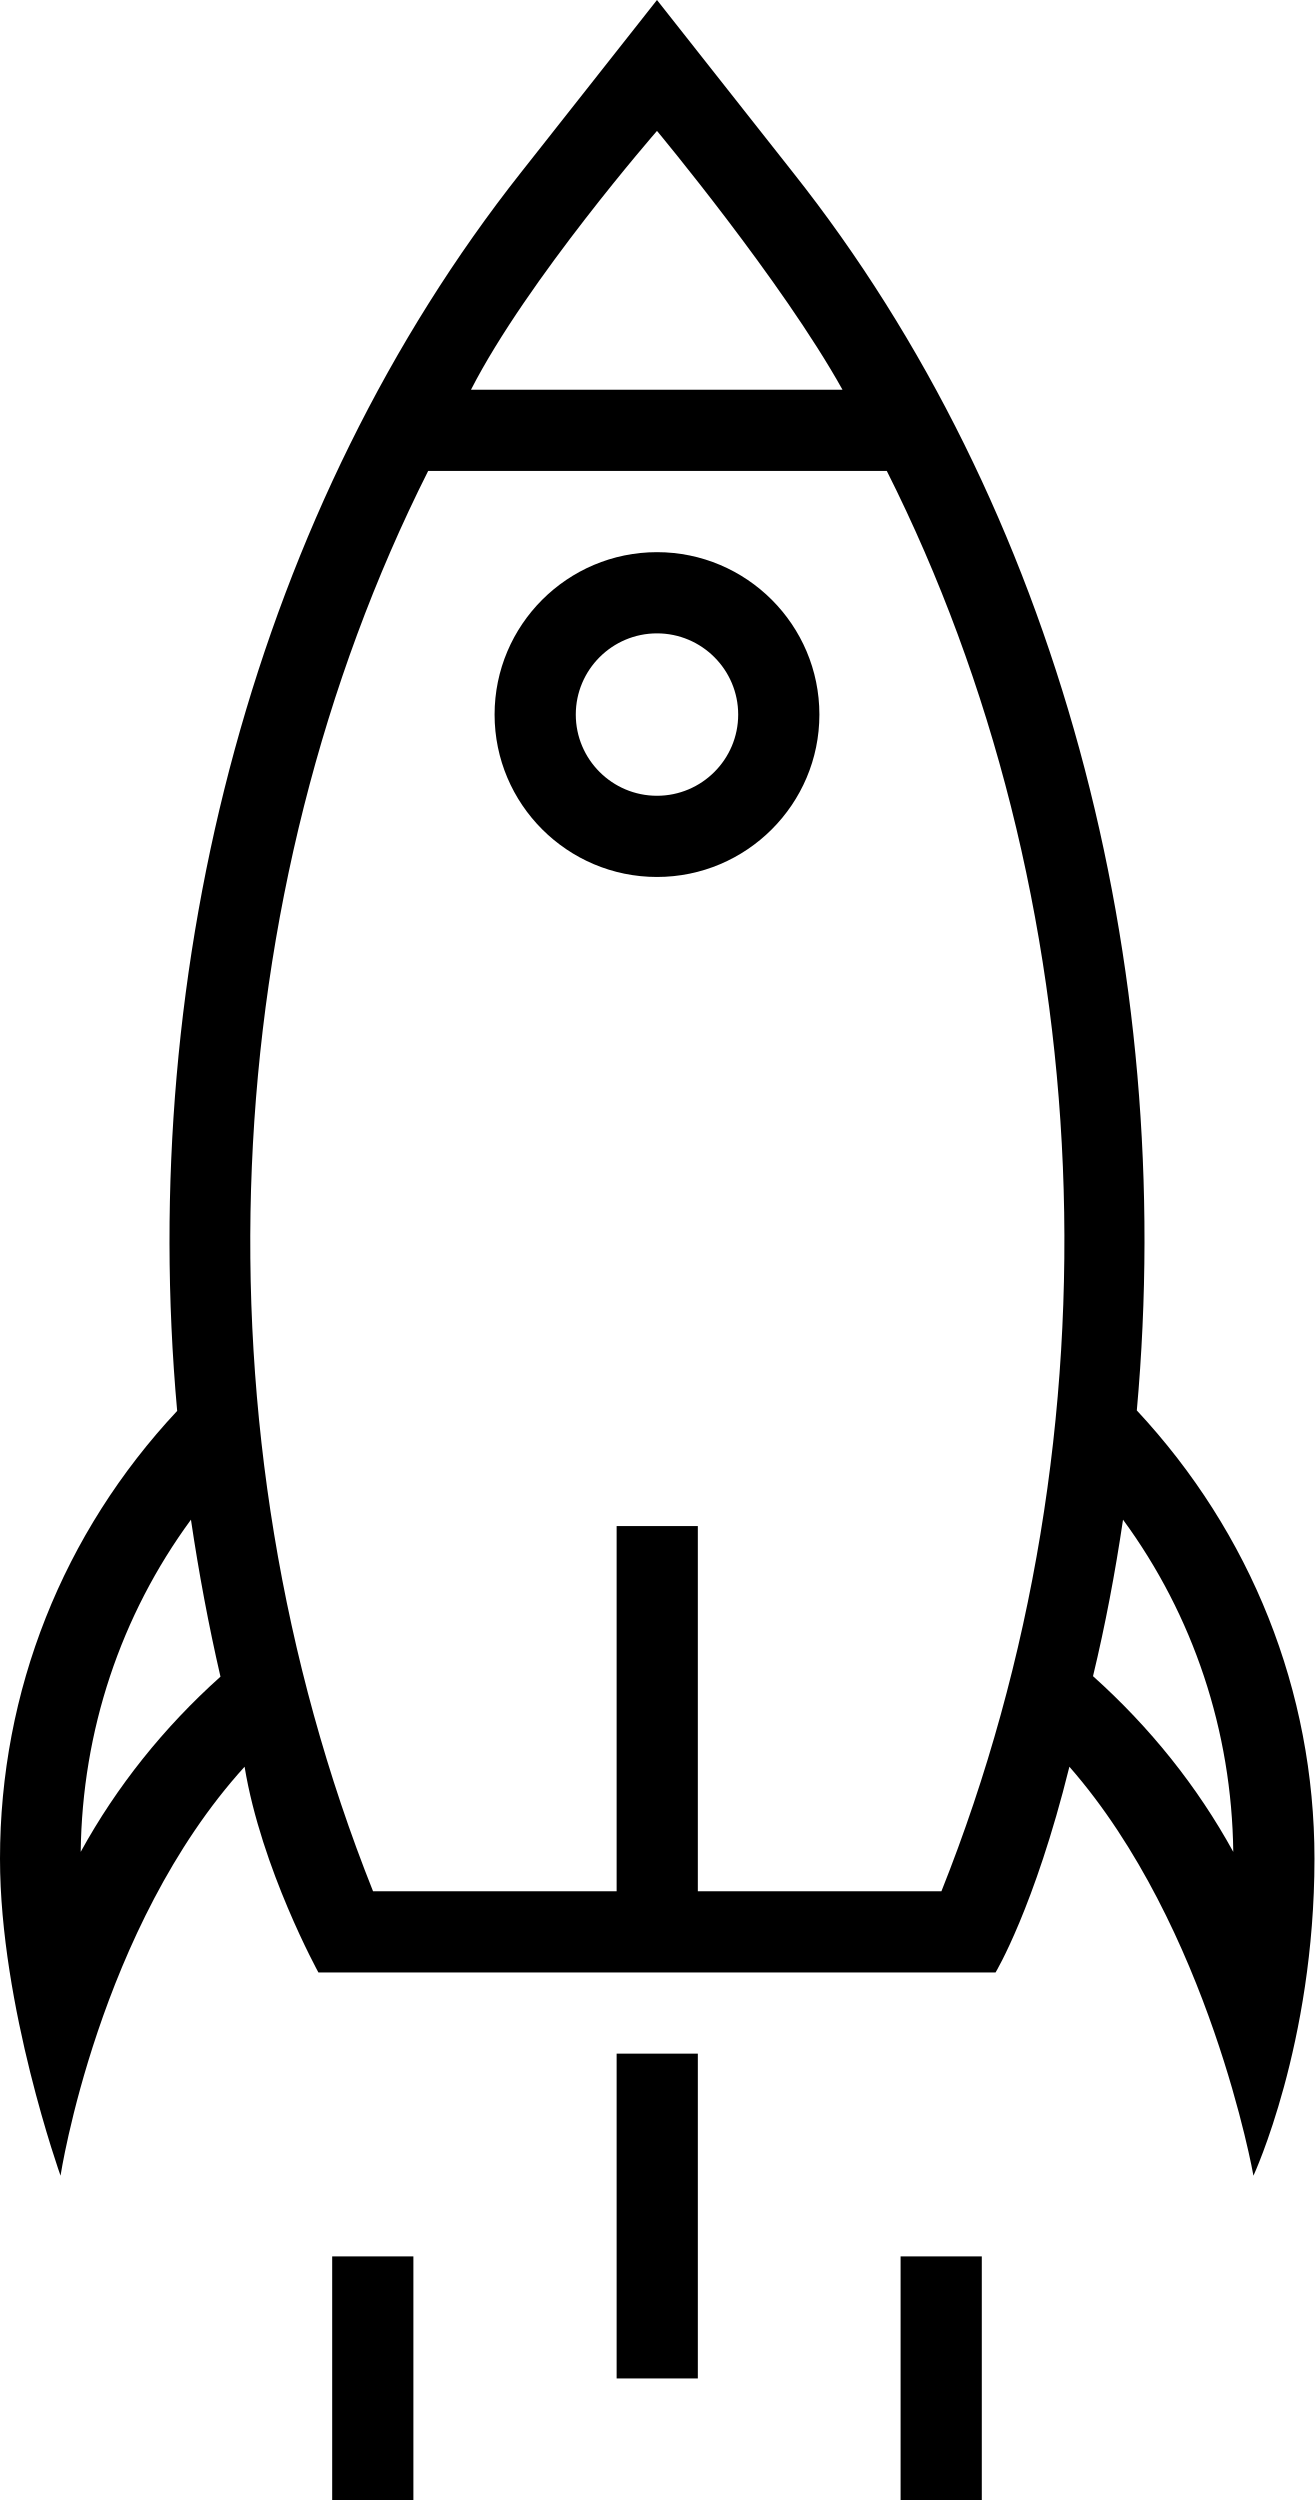
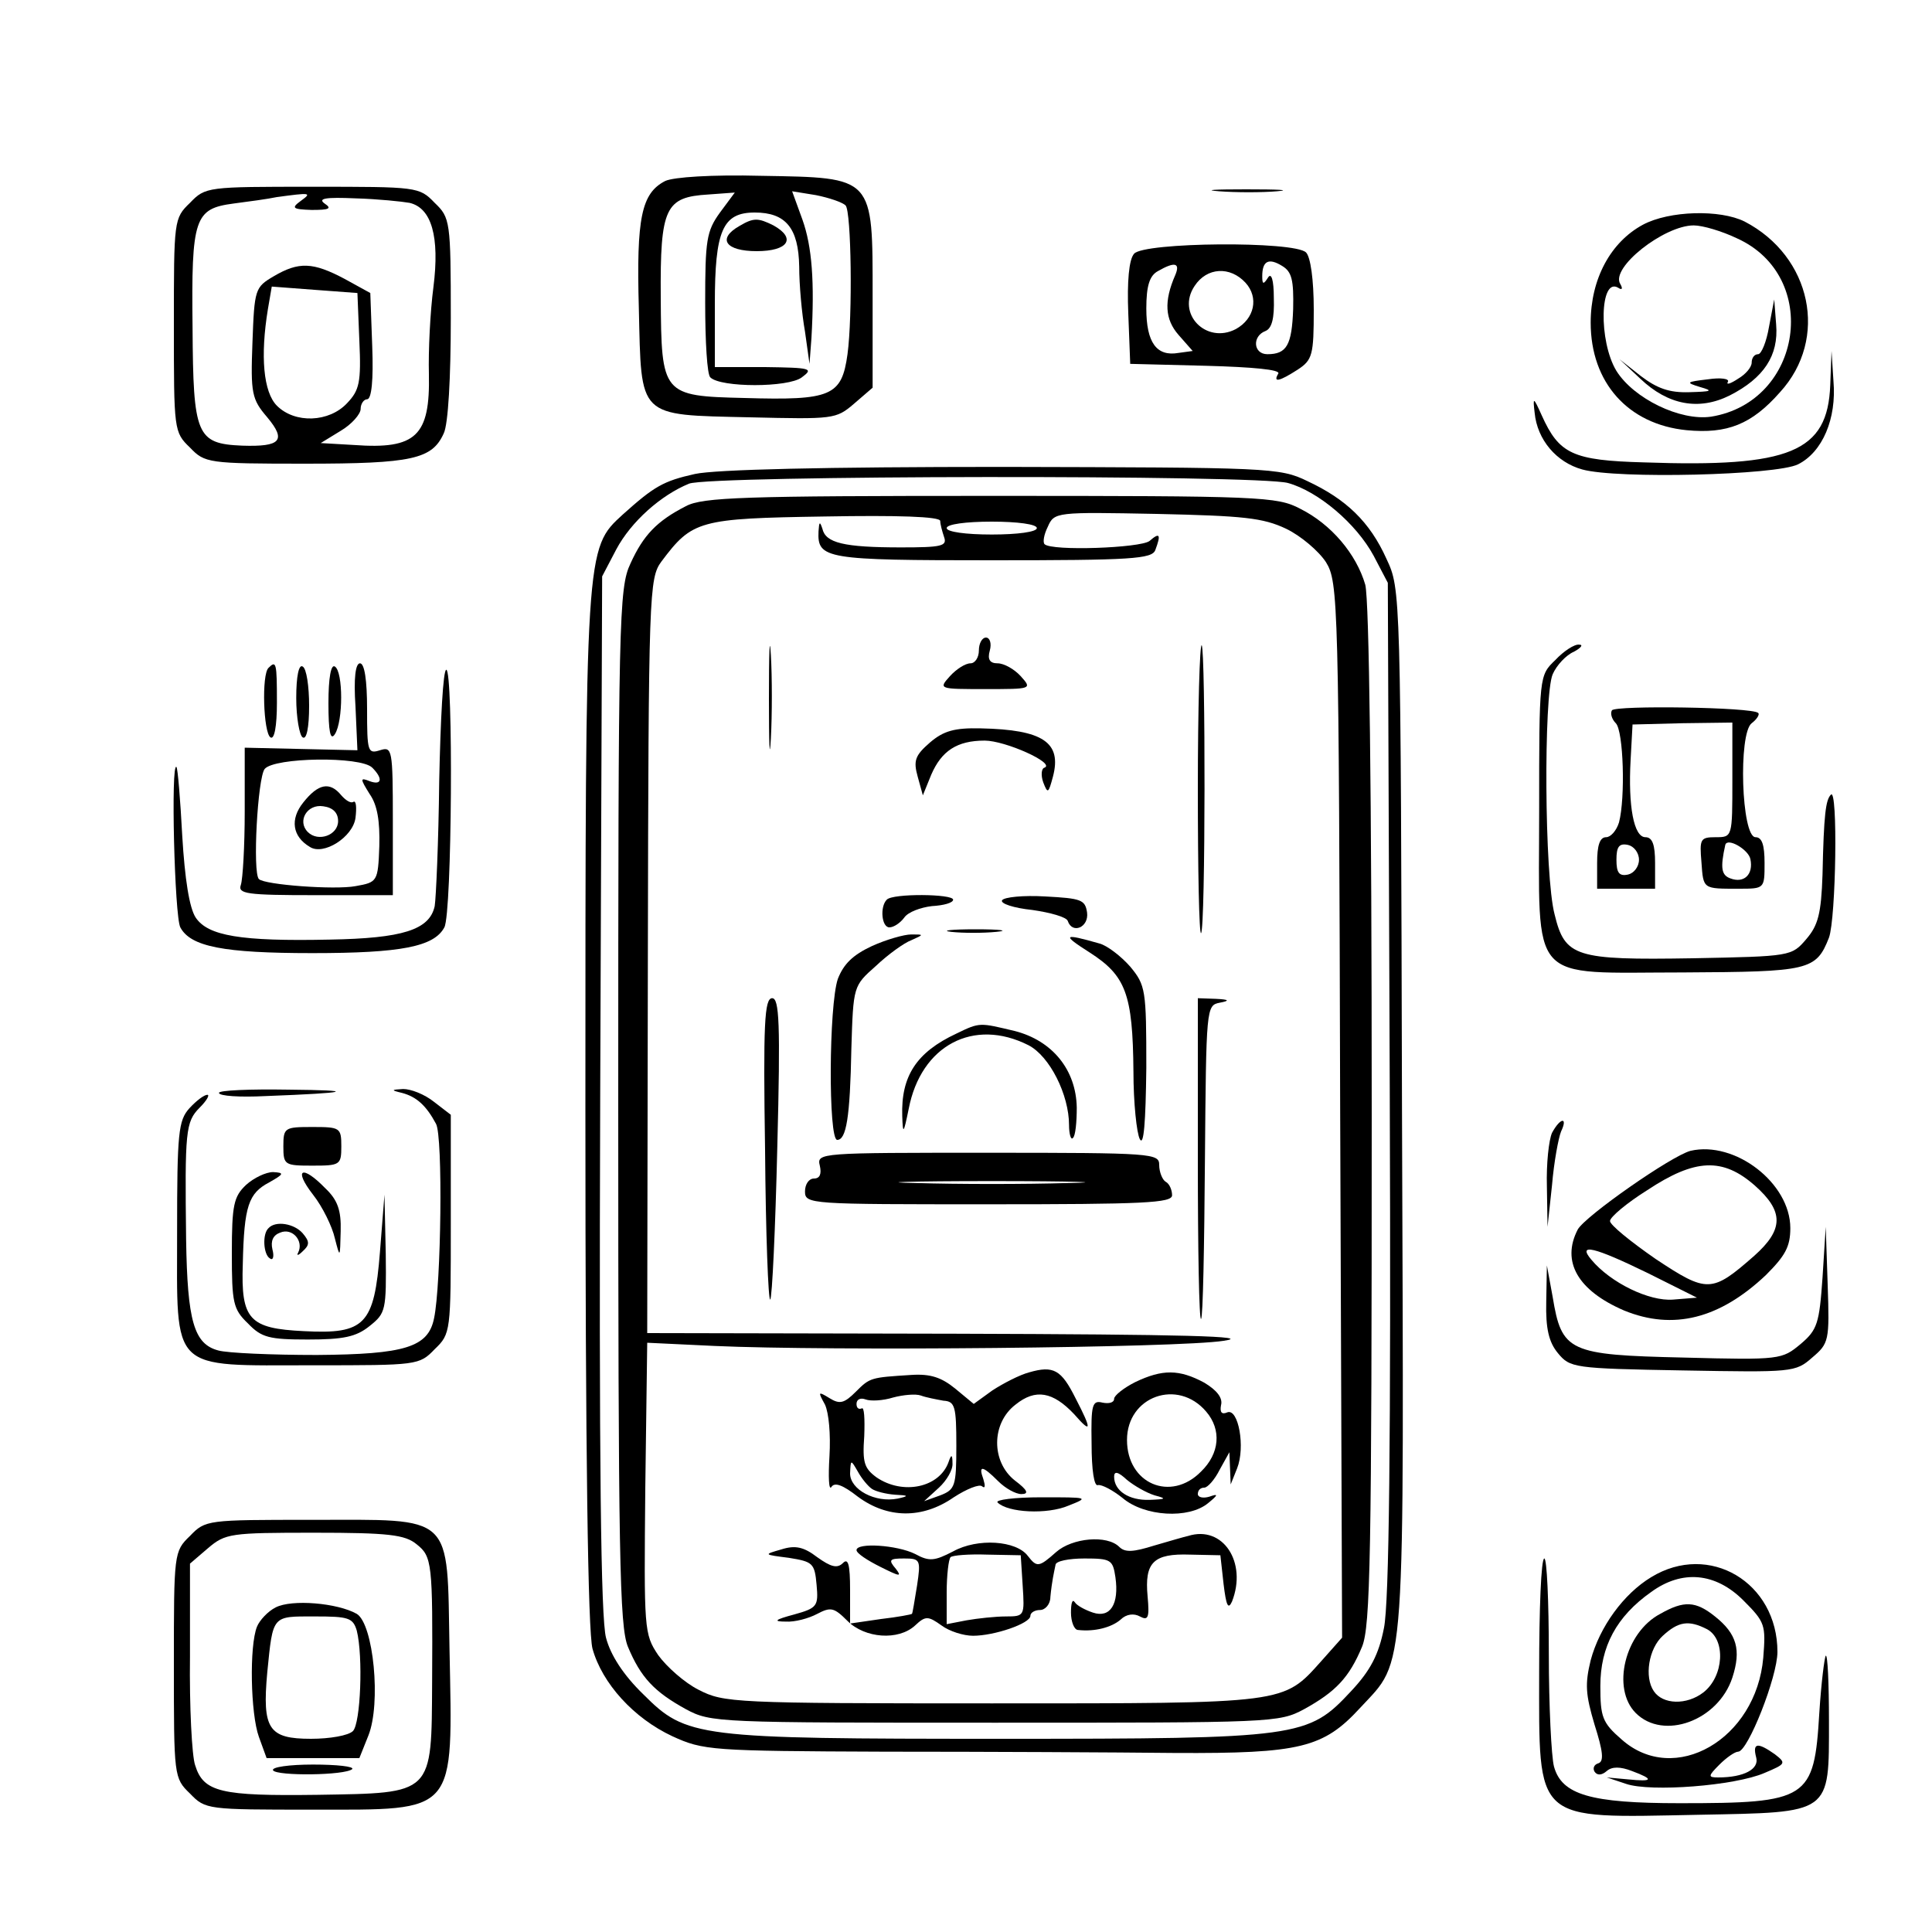
- <svg xmlns="http://www.w3.org/2000/svg" version="1.1" id="Layer_1" x="0px" y="0px" viewBox="0 0 267.1 508" style="enable-background:new 0 0 267.1 508;" xml:space="preserve">
-   <g>
-     <path d="M231,286.6c8.2-90.9-16-183.6-69.9-251.6L133.5,0l-27.6,35C52.1,103.1,27.8,195.8,36,286.7c-23.2,24.8-36,56.9-36,91   c0,30,12.3,64.4,12.3,64.4S20,391.7,49.7,359c3.4,20.7,15,41.8,15,41.8h137.6c0,0,7.9-13.1,15-41.8c28.5,32.6,37.4,83.1,37.4,83.1   s12.4-26.7,12.4-64.4C267.1,343.6,254.2,311.5,231,286.6z M16.4,376.3c0.3-24.6,8.1-48,22.4-67.5c1.6,10.8,3.6,21.5,6,31.9   C33.3,351,23.7,363,16.4,376.3z M133.5,26.6c0,0,25.4,30.5,37.7,52.6H95.7C107.1,56.9,133.5,26.6,133.5,26.6z M191.3,384.3h-49.5   v-74.2h-16.5v74.2H75.8C38.4,290.5,43.8,181.6,87,95.7h93.2C223.4,181.6,228.7,290.5,191.3,384.3z M222.1,340.6   c2.5-10.4,4.5-21,6.1-31.8c14.3,19.5,22.1,42.9,22.4,67.5C243.3,363,233.7,351,222.1,340.6z" />
-     <path d="M133.5,112.2c-18.2,0-33,14.8-33,33s14.8,33,33,33s33-14.8,33-33S151.7,112.2,133.5,112.2z M133.5,161.7   c-9.1,0-16.5-7.4-16.5-16.5s7.4-16.5,16.5-16.5s16.5,7.4,16.5,16.5S142.6,161.7,133.5,161.7z" />
-     <rect x="125.3" y="417.3" width="16.5" height="66" />
-     <rect x="183" y="458.5" width="16.5" height="49.5" />
-     <rect x="67.5" y="458.5" width="16.5" height="49.5" />
+ <svg xmlns="http://www.w3.org/2000/svg" version="1.0" width="300pt" height="300pt" viewBox="0 0 300 300" preserveAspectRatio="xMidYMid meet">
+   <g transform="translate(0,300) scale(0.1,-0.1)" fill="#000000" stroke="none">
+     <path d="M1033 2719 c-37 -19 -45 -57 -41 -198 4 -171 -3 -165 172 -169 130 -3 134 -3 162 21 l29 25 0 141 c0 188 3 185 -173 188 -77 2 -136 -2 -149 -8z m85 -49 c-21 -29 -23 -43 -23 -140 0 -60 3 -112 8 -116 16 -16 121 -16 142 0 19 14 14 15 -57 16 l-78 0 0 98 c0 114 12 142 62 142 48 0 68 -24 69 -84 0 -28 4 -73 9 -101 l7 -50 3 40 c5 87 1 142 -14 184 l-16 44 37 -6 c20 -4 41 -11 46 -16 9 -9 11 -172 3 -231 -9 -65 -25 -72 -160 -68 -128 3 -129 5 -130 156 -1 140 7 156 74 160 l41 3 -23 -31z" />
+     <path d="M1148 2649 c-35 -20 -21 -39 27 -39 49 0 62 20 26 40 -24 12 -31 12 -53 -1z" />
+     <path d="M295 2685 c-25 -24 -25 -27 -25 -190 0 -163 0 -166 25 -190 23 -24 28 -25 179 -25 166 0 197 7 215 47 7 14 11 87 11 179 0 151 -1 156 -25 179 -24 25 -27 25 -190 25 -163 0 -166 0 -190 -25z m172 3 c-15 -11 -13 -13 17 -14 27 0 32 2 20 10 -11 8 2 10 48 8 35 -1 73 -5 84 -7 34 -8 47 -52 37 -131 -5 -38 -8 -99 -7 -135 2 -96 -20 -117 -116 -110 l-52 3 31 19 c17 10 31 26 31 34 0 8 5 15 10 15 7 0 10 30 8 82 l-3 83 -40 22 c-49 26 -71 27 -110 4 -29 -17 -30 -20 -33 -103 -3 -79 -1 -88 23 -116 30 -36 21 -46 -39 -44 -71 3 -76 16 -77 183 -2 171 3 185 64 193 23 3 53 7 67 10 52 7 55 7 37 -6z m91 -217 c3 -65 0 -77 -19 -97 -28 -30 -81 -32 -109 -4 -21 21 -26 77 -14 150 l6 35 66 -5 67 -5 3 -74z" />
+     <path d="M1893 2703 c26 -2 67 -2 90 0 23 2 2 3 -48 3 -49 0 -68 -1 -42 -3z" />
+     <path d="M2551 2651 c-50 -27 -81 -84 -81 -152 0 -93 58 -158 149 -167 63 -6 101 9 145 59 76 83 49 211 -55 265 -38 19 -117 17 -158 -5z m146 -21 c131 -59 102 -254 -40 -277 -48 -7 -120 28 -147 71 -28 46 -26 147 3 129 6 -4 7 -1 3 6 -16 25 68 91 114 91 14 0 44 -9 67 -20z" />
+     <path d="M2747 2493 c-4 -24 -12 -43 -17 -43 -6 0 -10 -6 -10 -13 0 -7 -9 -18 -21 -25 -12 -8 -19 -10 -16 -5 3 5 -11 7 -31 4 -34 -4 -35 -5 -12 -12 21 -6 18 -7 -17 -8 -31 -1 -50 6 -75 25 l-33 26 32 -30 c43 -41 91 -50 139 -26 53 27 76 62 72 110 l-3 39 -8 -42z" />
+     <path d="M1761 2606 c-8 -9 -11 -43 -9 -93 l3 -78 118 -3 c73 -2 115 -6 112 -12 -9 -15 2 -12 30 6 23 15 25 23 25 93 0 47 -5 82 -12 89 -18 18 -252 16 -267 -2z m247 -86 c-2 -56 -10 -70 -40 -70 -22 0 -24 28 -3 36 10 4 14 20 13 51 0 29 -4 40 -9 32 -7 -11 -9 -11 -9 2 0 24 10 29 31 16 15 -9 18 -22 17 -67z m-183 53 c-18 -41 -16 -69 5 -93 l22 -25 -22 -3 c-34 -6 -50 16 -50 69 0 35 5 51 18 58 26 15 35 13 27 -6z m109 -12 c21 -23 14 -56 -15 -72 -46 -24 -93 24 -64 67 19 29 55 31 79 5z" />
+     <path d="M2842 2402 c-4 -104 -62 -128 -289 -120 -111 3 -132 13 -159 73 -13 29 -14 29 -11 4 4 -42 34 -77 74 -88 54 -15 301 -9 335 8 38 19 60 71 55 129 l-3 47 -2 -53z" />
+     <path d="M1079 2264 c-49 -11 -63 -19 -112 -63 -58 -53 -58 -50 -58 -924 0 -539 4 -810 11 -837 15 -54 64 -108 124 -136 48 -22 60 -23 330 -24 155 0 358 -1 451 -2 194 -1 230 8 287 70 72 78 68 31 65 930 -2 807 -2 807 -24 854 -26 58 -63 93 -123 121 -43 21 -60 21 -473 22 -276 0 -446 -4 -478 -11z m921 -14 c47 -13 106 -63 133 -113 l22 -42 3 -784 c2 -556 -1 -800 -9 -839 -8 -41 -21 -66 -51 -98 -67 -72 -79 -74 -544 -74 -473 0 -488 2 -555 69 -31 30 -51 61 -58 88 -8 30 -11 270 -9 845 l3 803 22 42 c23 43 69 84 113 102 33 13 883 14 930 1z" />
+     <path d="M1065 2214 c-45 -23 -66 -45 -86 -89 -18 -38 -19 -85 -19 -843 0 -700 2 -807 15 -839 20 -48 41 -70 90 -97 39 -21 49 -21 480 -21 431 0 441 0 480 21 49 27 70 49 90 97 13 32 15 138 15 824 0 511 -4 801 -10 825 -14 48 -53 94 -101 118 -36 19 -61 20 -481 20 -382 0 -447 -2 -473 -16z m932 -35 c23 -11 51 -35 62 -52 19 -31 20 -58 22 -851 l3 -819 -32 -36 c-60 -67 -52 -66 -512 -66 -401 0 -416 1 -455 21 -22 11 -50 36 -63 54 -22 33 -22 39 -20 259 l3 226 105 -5 c176 -8 721 -3 790 8 48 7 -60 10 -415 11 l-480 1 1 586 c1 565 2 586 21 612 48 64 58 67 254 70 112 2 179 0 179 -7 0 -5 3 -16 6 -25 5 -14 -4 -16 -67 -16 -89 0 -117 7 -122 29 -4 12 -5 11 -6 -4 -2 -43 11 -45 270 -45 216 0 248 2 253 16 9 24 7 28 -9 14 -14 -11 -152 -16 -163 -5 -3 3 -1 15 5 27 10 23 13 23 169 20 135 -3 165 -6 201 -23z m-387 1 c0 -6 -30 -10 -70 -10 -40 0 -70 4 -70 10 0 6 30 10 70 10 40 0 70 -4 70 -10z" />
+     <path d="M1194 1915 c0 -71 1 -99 3 -62 2 37 2 96 0 130 -2 34 -3 4 -3 -68z" />
+     <path d="M1520 1990 c0 -11 -6 -20 -13 -20 -8 0 -22 -9 -32 -20 -18 -20 -17 -20 55 -20 72 0 73 0 55 20 -10 11 -26 20 -36 20 -12 0 -16 6 -12 20 3 11 0 20 -6 20 -6 0 -11 -9 -11 -20z" />
+     <path d="M1860 1775 c0 -126 2 -226 5 -224 7 7 7 440 1 447 -3 3 -6 -97 -6 -223z" />
+     <path d="M1444 1847 c-23 -20 -26 -28 -19 -53 l8 -29 13 32 c16 37 40 53 83 53 32 0 110 -35 93 -42 -5 -1 -6 -12 -2 -23 7 -18 8 -17 15 9 14 53 -15 73 -112 75 -41 1 -58 -4 -79 -22z" />
+     <path d="M1377 1603 c-11 -11 -8 -43 4 -43 7 0 17 7 23 15 6 9 26 16 43 18 18 1 33 5 33 10 0 9 -94 10 -103 0z" />
+     <path d="M1556 1602 c-3 -5 18 -12 47 -15 28 -4 53 -11 55 -17 7 -21 33 -10 30 13 -3 20 -9 22 -65 25 -34 2 -64 -1 -67 -6z" />
+     <path d="M1477 1553 c18 -2 50 -2 70 0 21 2 7 4 -32 4 -38 0 -55 -2 -38 -4z" />
+     <path d="M1354 1531 c-30 -14 -44 -28 -53 -51 -14 -41 -15 -250 -1 -250 14 0 20 34 22 142 3 97 3 97 38 128 19 18 44 36 55 40 20 9 20 9 0 9 -11 0 -39 -8 -61 -18z" />
+     <path d="M1692 1521 c56 -36 67 -64 68 -185 0 -48 5 -96 10 -105 6 -11 9 25 10 111 0 121 -1 128 -25 157 -14 16 -36 33 -48 36 -56 16 -59 14 -15 -14z" />
+     <path d="M1188 1214 c1 -130 5 -234 8 -232 3 3 8 110 11 237 5 193 3 231 -8 231 -12 0 -14 -40 -11 -236z" />
+     <path d="M1860 1198 c0 -138 2 -249 5 -246 3 2 5 113 6 246 2 237 2 241 23 245 16 3 15 5 -6 6 l-28 1 0 -252z" />
+     <path d="M1485 1395 c-62 -29 -86 -66 -84 -128 1 -29 2 -28 10 11 19 99 101 142 186 99 33 -17 63 -77 63 -124 0 -14 3 -24 6 -20 4 3 6 25 6 47 -1 59 -38 104 -96 119 -55 13 -54 14 -91 -4z" />
+     <path d="M1273 1190 c3 -13 0 -20 -9 -20 -8 0 -14 -9 -14 -20 0 -20 7 -20 285 -20 241 0 285 2 285 14 0 8 -4 18 -10 21 -5 3 -10 15 -10 26 0 18 -9 19 -266 19 -261 0 -266 0 -261 -20z m385 -27 c-65 -2 -171 -2 -235 0 -65 1 -12 3 117 3 129 0 182 -2 118 -3z" />
+     <path d="M1598 869 c-15 -4 -40 -17 -57 -28 l-29 -21 -29 24 c-21 17 -38 23 -68 21 -63 -4 -64 -4 -86 -26 -18 -18 -25 -20 -41 -10 -18 11 -18 10 -7 -10 6 -13 9 -46 7 -80 -2 -33 -1 -54 3 -48 5 8 18 3 41 -15 46 -34 100 -35 149 -1 20 13 40 21 44 17 5 -4 5 1 2 11 -8 22 -2 22 23 -3 11 -11 27 -20 36 -20 12 0 10 6 -10 21 -37 29 -37 89 1 118 31 25 58 20 91 -15 27 -31 28 -25 2 25 -22 44 -34 51 -72 40z m-133 -44 c18 -1 20 -9 20 -70 0 -63 -2 -68 -25 -77 l-25 -9 23 21 c12 11 22 28 21 38 0 14 -2 14 -6 2 -14 -40 -71 -52 -112 -24 -19 14 -22 23 -19 64 1 27 0 46 -4 43 -5 -2 -8 1 -8 7 0 7 6 10 14 7 8 -3 27 -2 43 3 15 4 35 6 43 3 8 -3 24 -6 35 -8z m-111 -137 c6 -4 22 -8 36 -9 21 -1 22 -2 4 -6 -35 -7 -74 14 -74 39 1 22 1 22 12 3 6 -11 16 -23 22 -27z" />
+     <path d="M1763 854 c-18 -9 -33 -21 -33 -26 0 -6 -8 -8 -18 -6 -16 4 -18 -3 -17 -63 0 -42 4 -68 10 -65 6 1 23 -8 38 -20 34 -29 103 -33 133 -8 16 13 16 15 2 10 -10 -3 -18 -1 -18 4 0 6 4 10 10 10 5 0 16 12 24 28 l15 27 1 -25 1 -25 10 25 c13 33 2 93 -15 87 -9 -4 -12 0 -10 11 3 11 -6 23 -26 35 -39 21 -65 21 -107 1z m110 -46 c24 -28 21 -65 -8 -93 -47 -48 -115 -19 -115 49 0 68 79 96 123 44z m-80 -130 c19 -5 18 -6 -8 -7 -32 -1 -55 14 -55 36 0 9 6 8 20 -5 11 -9 30 -20 43 -24z" />
+     <path d="M1549 667 c16 -16 77 -19 110 -5 33 13 31 13 -42 13 -42 0 -72 -4 -68 -8z" />
+     <path d="M1845 615 c-5 -1 -29 -8 -53 -15 -32 -10 -45 -11 -54 -2 -19 19 -73 14 -98 -8 -27 -24 -30 -24 -44 -6 -18 24 -78 28 -116 7 -29 -15 -37 -16 -59 -4 -28 14 -91 18 -91 6 0 -5 17 -16 37 -26 30 -15 34 -16 24 -3 -12 14 -10 16 13 16 25 0 26 -2 20 -42 -4 -24 -7 -44 -8 -44 -1 -1 -22 -5 -48 -8 l-48 -7 0 52 c0 40 -3 50 -11 42 -9 -9 -19 -6 -40 9 -21 16 -34 19 -56 12 -28 -8 -27 -8 12 -13 37 -6 40 -8 43 -42 3 -33 1 -36 -35 -46 -30 -8 -33 -11 -13 -11 14 -1 36 5 49 12 21 11 26 10 47 -11 27 -27 79 -31 105 -7 16 15 20 15 41 0 12 -9 34 -16 49 -16 33 0 89 19 89 31 0 5 7 9 15 9 8 0 16 9 16 20 1 11 3 25 4 30 1 6 3 15 4 20 0 6 21 10 45 10 41 0 44 -2 48 -29 6 -42 -8 -64 -35 -55 -12 4 -25 11 -28 16 -4 6 -6 -2 -6 -16 0 -14 5 -27 11 -27 26 -3 52 4 66 16 9 9 21 10 30 5 13 -7 15 -2 12 31 -5 53 9 67 66 65 l47 -1 5 -45 c4 -33 7 -40 13 -27 24 61 -14 119 -68 102z m-257 -77 c3 -47 3 -48 -26 -48 -16 0 -44 -3 -61 -6 l-31 -6 0 49 c0 27 3 52 6 55 3 3 29 5 57 4 l52 -1 3 -47z" />
+     <path d="M2415 1975 c-25 -24 -25 -24 -25 -234 0 -273 -19 -251 224 -251 195 1 206 3 226 54 11 30 14 234 3 222 -8 -8 -11 -30 -13 -124 -2 -61 -7 -79 -25 -100 -23 -27 -24 -27 -177 -30 -182 -3 -198 2 -214 68 -16 60 -17 341 -3 373 6 14 21 30 33 35 11 6 15 11 8 11 -7 1 -24 -10 -37 -24z" />
+     <path d="M417 1963 c-11 -10 -8 -101 3 -108 6 -4 10 17 10 54 0 62 -1 66 -13 54z" />
+     <path d="M460 1916 c0 -30 5 -58 10 -61 6 -4 10 15 10 49 0 30 -4 58 -10 61 -6 4 -10 -15 -10 -49z" />
+     <path d="M510 1908 c0 -44 3 -59 10 -48 13 20 13 97 0 105 -6 4 -10 -17 -10 -57z" />
+     <path d="M552 1903 l3 -68 -88 2 -87 2 0 -99 c0 -54 -3 -105 -6 -114 -5 -14 9 -16 115 -16 l121 0 0 116 c0 111 -1 115 -20 109 -19 -6 -20 -2 -20 64 0 45 -4 71 -11 71 -7 0 -10 -23 -7 -67z m26 -95 c17 -17 15 -28 -4 -21 -15 6 -15 4 0 -20 12 -17 16 -42 15 -81 -2 -55 -3 -56 -37 -62 -32 -6 -141 2 -150 11 -10 10 -2 157 9 171 15 18 149 20 167 2z" />
+     <path d="M471 1754 c-21 -26 -17 -53 10 -69 21 -14 67 15 71 45 2 16 1 27 -3 25 -4 -3 -12 2 -19 10 -18 22 -36 18 -59 -11z m54 -29 c0 -22 -31 -33 -47 -17 -17 17 -1 44 24 40 15 -2 23 -10 23 -23z" />
+     <path d="M682 1787 c-1 -94 -5 -182 -7 -194 -8 -37 -50 -50 -163 -52 -139 -3 -189 6 -208 34 -10 15 -17 60 -21 127 -3 57 -7 105 -9 107 -9 9 -3 -232 6 -249 16 -30 67 -40 205 -40 138 0 189 10 205 40 12 22 14 400 3 400 -5 0 -9 -78 -11 -173z" />
+     <path d="M2503 1897 c-3 -5 0 -14 6 -20 12 -12 15 -116 5 -154 -4 -13 -13 -23 -20 -23 -10 0 -14 -13 -14 -40 l0 -40 45 0 45 0 0 40 c0 28 -4 40 -15 40 -18 0 -27 48 -23 120 l3 55 78 2 77 1 0 -89 c0 -89 0 -89 -26 -89 -24 0 -25 -3 -22 -39 3 -42 2 -41 58 -41 40 0 40 0 40 40 0 28 -4 40 -14 40 -22 0 -27 161 -6 177 8 6 13 14 10 16 -9 9 -222 12 -227 4z m42 -232 c0 -11 -8 -21 -17 -23 -14 -3 -18 3 -18 23 0 20 4 26 18 23 9 -2 17 -12 17 -23z m173 1 c5 -24 -10 -38 -31 -30 -14 5 -16 16 -8 52 3 12 36 -7 39 -22z" />
+     <path d="M340 1303 c0 -5 33 -7 72 -5 132 5 145 9 36 10 -60 1 -108 -1 -108 -5z" />
+     <path d="M624 1303 c23 -6 38 -20 53 -48 11 -19 8 -251 -3 -302 -9 -45 -45 -56 -182 -57 -70 0 -139 3 -153 7 -38 10 -48 46 -50 172 -2 168 -1 183 21 205 11 11 16 20 12 20 -5 0 -17 -9 -28 -21 -17 -19 -19 -38 -19 -191 0 -221 -13 -208 212 -208 161 0 164 0 188 25 25 24 25 27 25 194 l0 170 -26 20 c-15 12 -36 20 -48 20 -19 -1 -19 -2 -2 -6z" />
+     <path d="M2410 1241 c-5 -11 -9 -48 -8 -83 l1 -63 7 65 c3 36 10 73 14 83 11 23 -1 22 -14 -2z" />
+     <path d="M440 1220 c0 -29 2 -30 45 -30 43 0 45 1 45 30 0 29 -2 30 -45 30 -43 0 -45 -1 -45 -30z" />
+     <path d="M2625 1213 c-30 -8 -163 -101 -175 -122 -26 -50 0 -95 72 -126 76 -31 148 -13 220 55 30 30 38 44 38 73 0 70 -86 136 -155 120z m100 -54 c45 -40 45 -68 -1 -109 -66 -58 -73 -58 -153 -5 -39 27 -71 53 -71 59 0 6 26 28 58 48 74 49 117 51 167 7z m-166 -136 l76 -38 -37 -3 c-37 -3 -97 26 -127 62 -22 26 4 20 88 -21z" />
+     <path d="M382 1160 c-19 -18 -22 -31 -22 -106 0 -77 2 -87 25 -109 21 -22 33 -25 93 -25 55 0 75 4 96 21 25 20 26 24 25 112 l-2 92 -7 -89 c-9 -113 -23 -128 -118 -123 -85 4 -98 18 -95 104 2 91 9 110 41 127 23 13 24 15 6 16 -11 0 -30 -9 -42 -20z" />
+     <path d="M486 1145 c15 -19 30 -50 34 -68 8 -31 8 -31 9 11 1 33 -5 49 -24 67 -36 37 -50 30 -19 -10z" />
+     <path d="M417 1093 c-10 -9 -8 -41 2 -47 5 -4 7 3 4 14 -3 13 1 22 12 26 19 8 37 -13 28 -31 -3 -5 0 -5 7 2 11 10 11 15 0 28 -13 15 -42 20 -53 8z" />
+     <path d="M2830 1016 c-5 -71 -8 -81 -34 -103 -29 -24 -31 -25 -182 -21 -178 4 -189 9 -203 94 l-9 49 -1 -56 c-1 -42 4 -63 18 -80 19 -23 24 -24 194 -27 170 -3 175 -3 201 20 26 22 27 26 24 113 l-3 90 -5 -79z" />
+     <path d="M295 615 c-25 -24 -25 -27 -25 -200 0 -173 0 -176 25 -200 24 -25 27 -25 190 -25 226 0 218 -9 213 249 -4 213 9 201 -215 201 -161 0 -164 0 -188 -25z m352 -13 c24 -19 25 -29 24 -213 -1 -177 3 -173 -178 -176 -150 -2 -177 4 -190 46 -5 14 -9 91 -8 169 l0 144 28 24 c27 23 35 24 165 24 115 0 141 -3 159 -18z" />
+     <path d="M428 504 c-12 -6 -25 -20 -29 -30 -12 -30 -10 -135 3 -171 l12 -33 72 0 72 0 14 35 c20 50 8 173 -18 189 -30 17 -101 23 -126 10z m126 -36 c10 -40 6 -144 -6 -156 -7 -7 -36 -12 -65 -12 -66 0 -76 15 -68 103 9 90 7 87 74 87 52 0 59 -2 65 -22z" />
+     <path d="M424 251 c6 -9 112 -8 123 2 3 4 -24 7 -61 7 -37 0 -65 -4 -62 -9z" />
+     <path d="M2390 405 c0 -237 -10 -228 247 -223 208 4 203 0 203 146 0 58 -2 103 -5 101 -2 -3 -7 -42 -10 -89 -8 -134 -17 -140 -217 -140 -138 0 -183 13 -195 57 -4 15 -8 94 -8 175 0 82 -3 148 -7 148 -5 0 -8 -79 -8 -175z" />
+     <path d="M2564 551 c-43 -26 -80 -77 -94 -129 -9 -37 -8 -53 6 -100 13 -41 15 -57 6 -60 -7 -2 -9 -8 -6 -13 4 -6 11 -6 19 1 8 7 21 7 39 0 35 -13 33 -17 -6 -13 l-33 3 30 -10 c38 -13 169 -3 215 17 33 14 34 15 16 29 -27 19 -35 18 -29 -5 5 -18 -19 -31 -59 -31 -16 0 -16 2 2 20 11 11 24 20 29 20 15 0 61 116 61 155 0 108 -106 171 -196 116z m143 -36 c34 -34 35 -38 31 -89 -11 -127 -138 -200 -220 -127 -30 26 -33 35 -33 83 0 61 25 108 79 146 48 35 100 30 143 -13z" />
+     <path d="M2578 494 c-55 -29 -76 -116 -38 -154 43 -43 128 -12 150 55 14 43 7 68 -27 95 -30 24 -48 25 -85 4z m73 -24 c29 -16 26 -73 -6 -98 -26 -20 -63 -19 -77 2 -15 22 -8 66 14 86 24 22 40 25 69 10z" />
  </g>
</svg>
